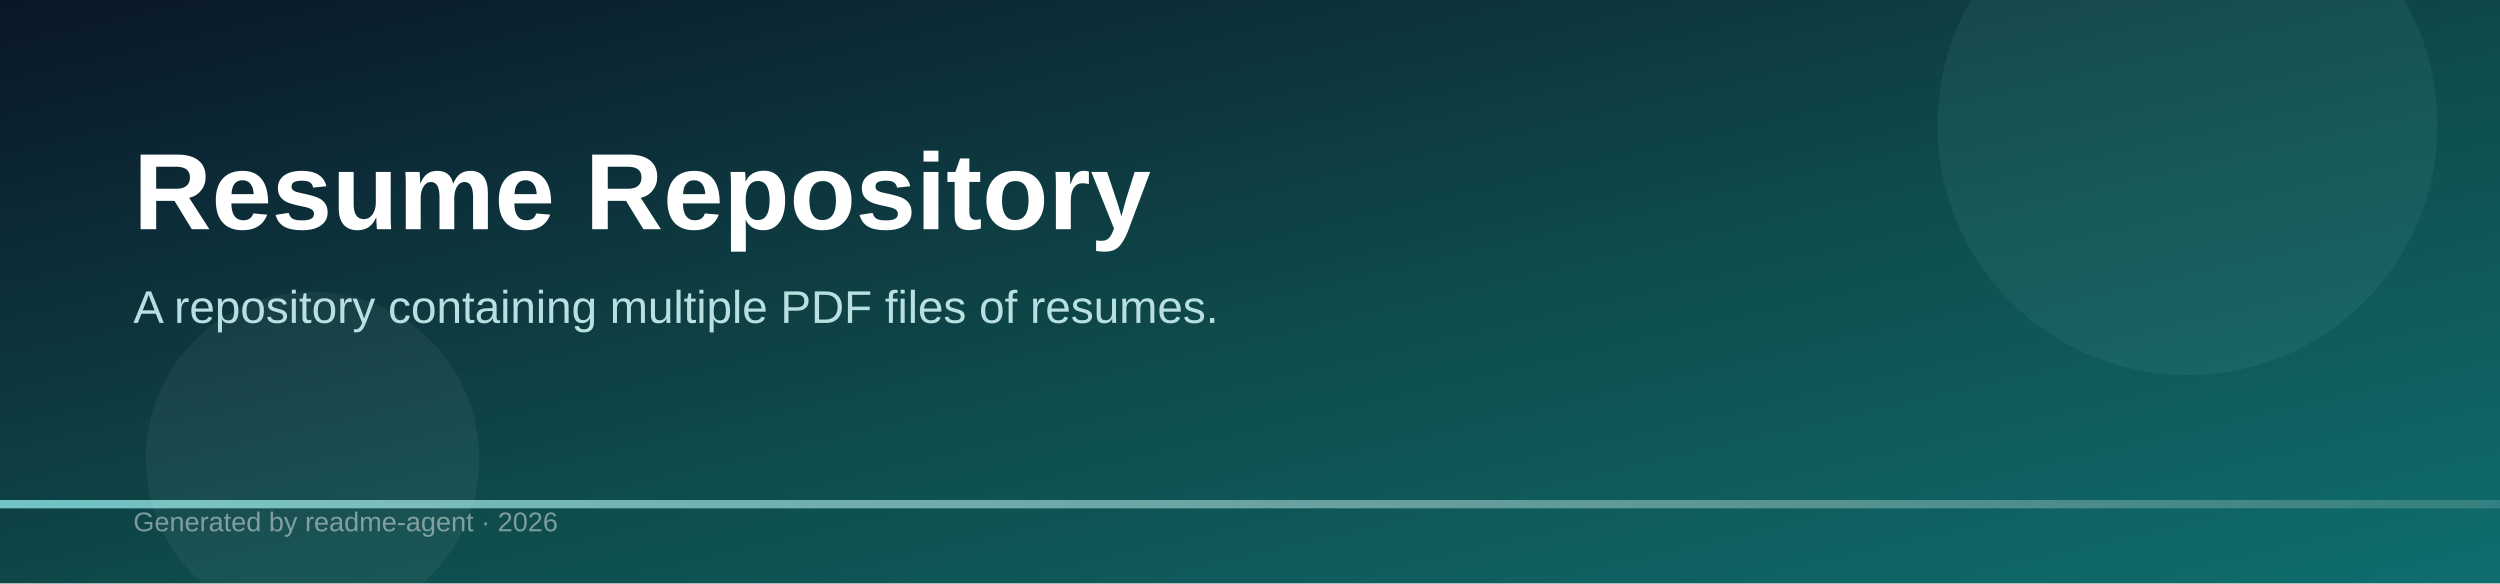
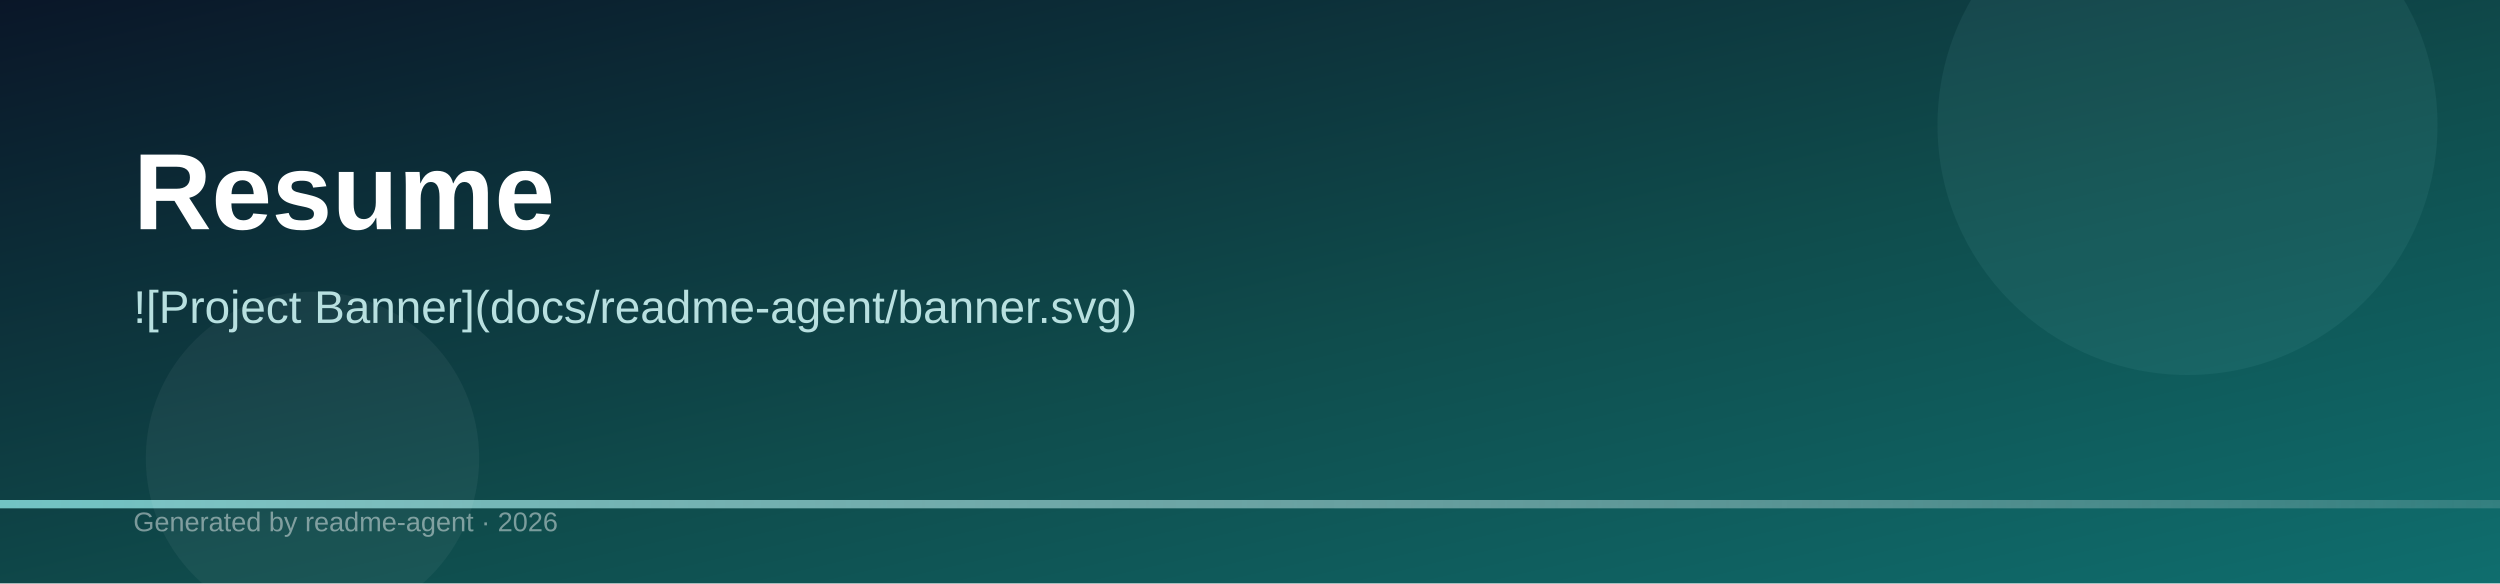
- <svg xmlns="http://www.w3.org/2000/svg" width="1200" height="280" viewBox="0 0 1200 280" role="img" aria-label="Resume Repository">
+ <svg xmlns="http://www.w3.org/2000/svg" width="1200" height="280" viewBox="0 0 1200 280" role="img" aria-label="Resume">
  <defs>
    <linearGradient id="bg" x1="0%" y1="0%" x2="100%" y2="100%">
      <stop offset="0%" stop-color="#0a1628" />
      <stop offset="55%" stop-color="#0f4c4c" />
      <stop offset="100%" stop-color="#0f6e6e" />
    </linearGradient>
    <linearGradient id="accent" x1="0%" y1="0%" x2="100%" y2="0%">
      <stop offset="0%" stop-color="#7dd3d3" stop-opacity="0.9" />
      <stop offset="100%" stop-color="#ffffff" stop-opacity="0.15" />
    </linearGradient>
  </defs>
  <rect width="1200" height="280" fill="url(#bg)" />
  <rect x="0" y="240" width="1200" height="4" fill="url(#accent)" />
  <circle cx="1050" cy="60" r="120" fill="#7dd3d3" fill-opacity="0.08" />
  <circle cx="150" cy="220" r="80" fill="#ffffff" fill-opacity="0.05" />
-   <text x="64" y="110" fill="#ffffff" font-family="Segoe UI, Arial, sans-serif" font-size="52" font-weight="700">Resume Repository</text>
-   <text x="64" y="155" fill="#b8e0e0" font-family="Segoe UI, Arial, sans-serif" font-size="22">A repository containing multiple PDF files of resumes.</text>
+   <text x="64" y="110" fill="#ffffff" font-family="Segoe UI, Arial, sans-serif" font-size="52" font-weight="700">Resume</text>
+   <text x="64" y="155" fill="#b8e0e0" font-family="Segoe UI, Arial, sans-serif" font-size="22">![Project Banner](docs/readme-agent/banner.svg)</text>
  <text x="64" y="210" fill="#7dd3d3" font-family="Consolas, monospace" font-size="16" />
  <text x="64" y="255" fill="#ffffff" fill-opacity="0.45" font-family="Segoe UI, Arial, sans-serif" font-size="13">Generated by readme-agent · 2026</text>
</svg>
